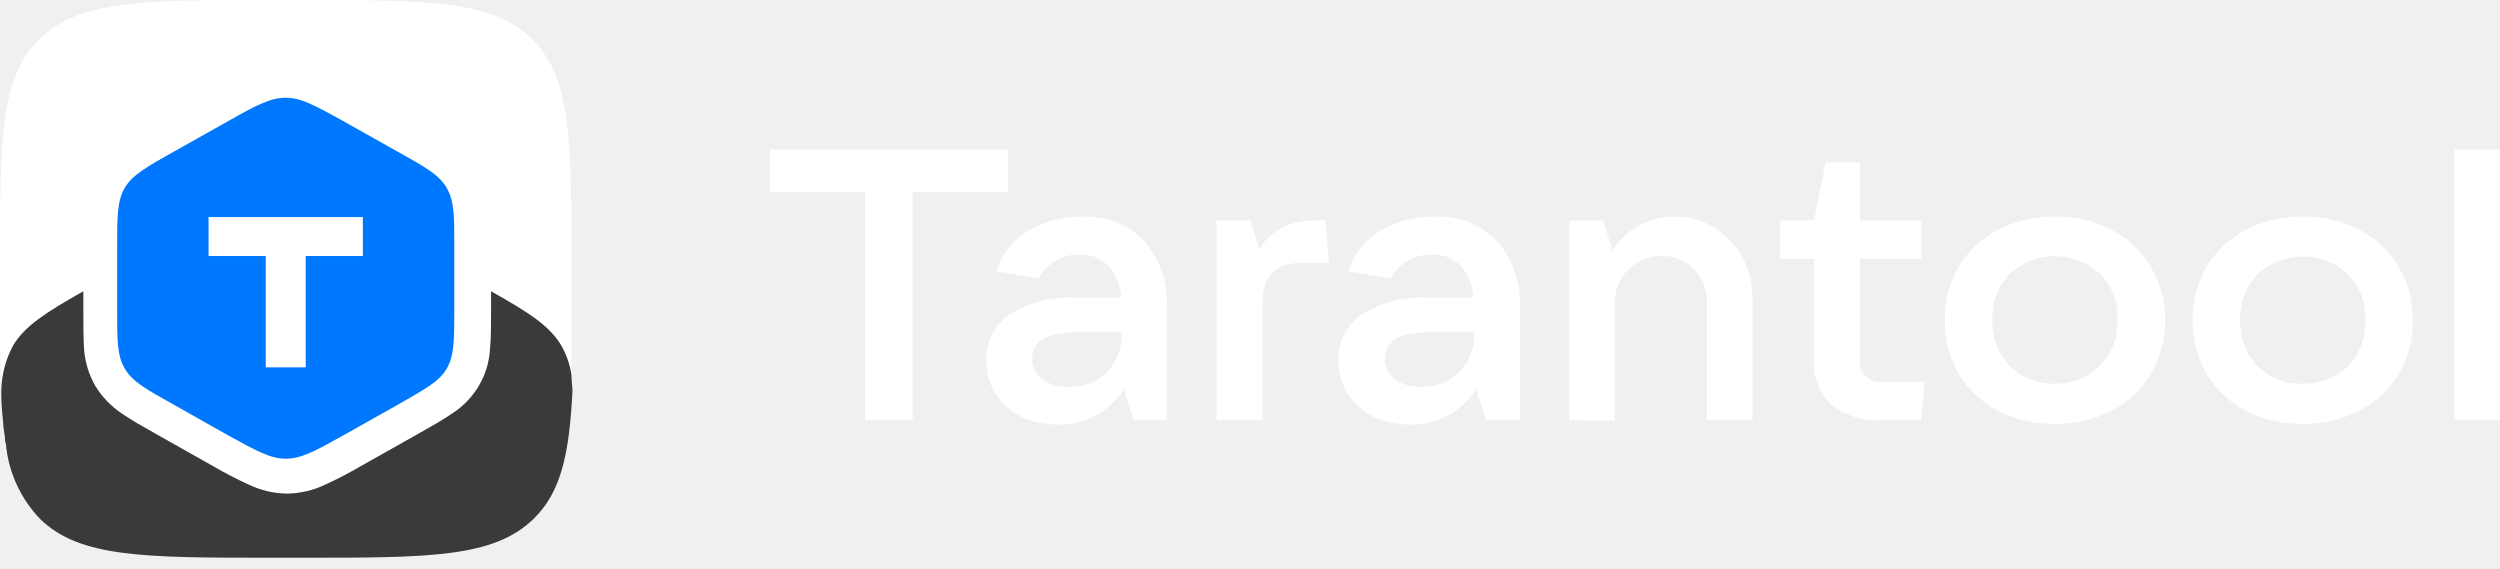
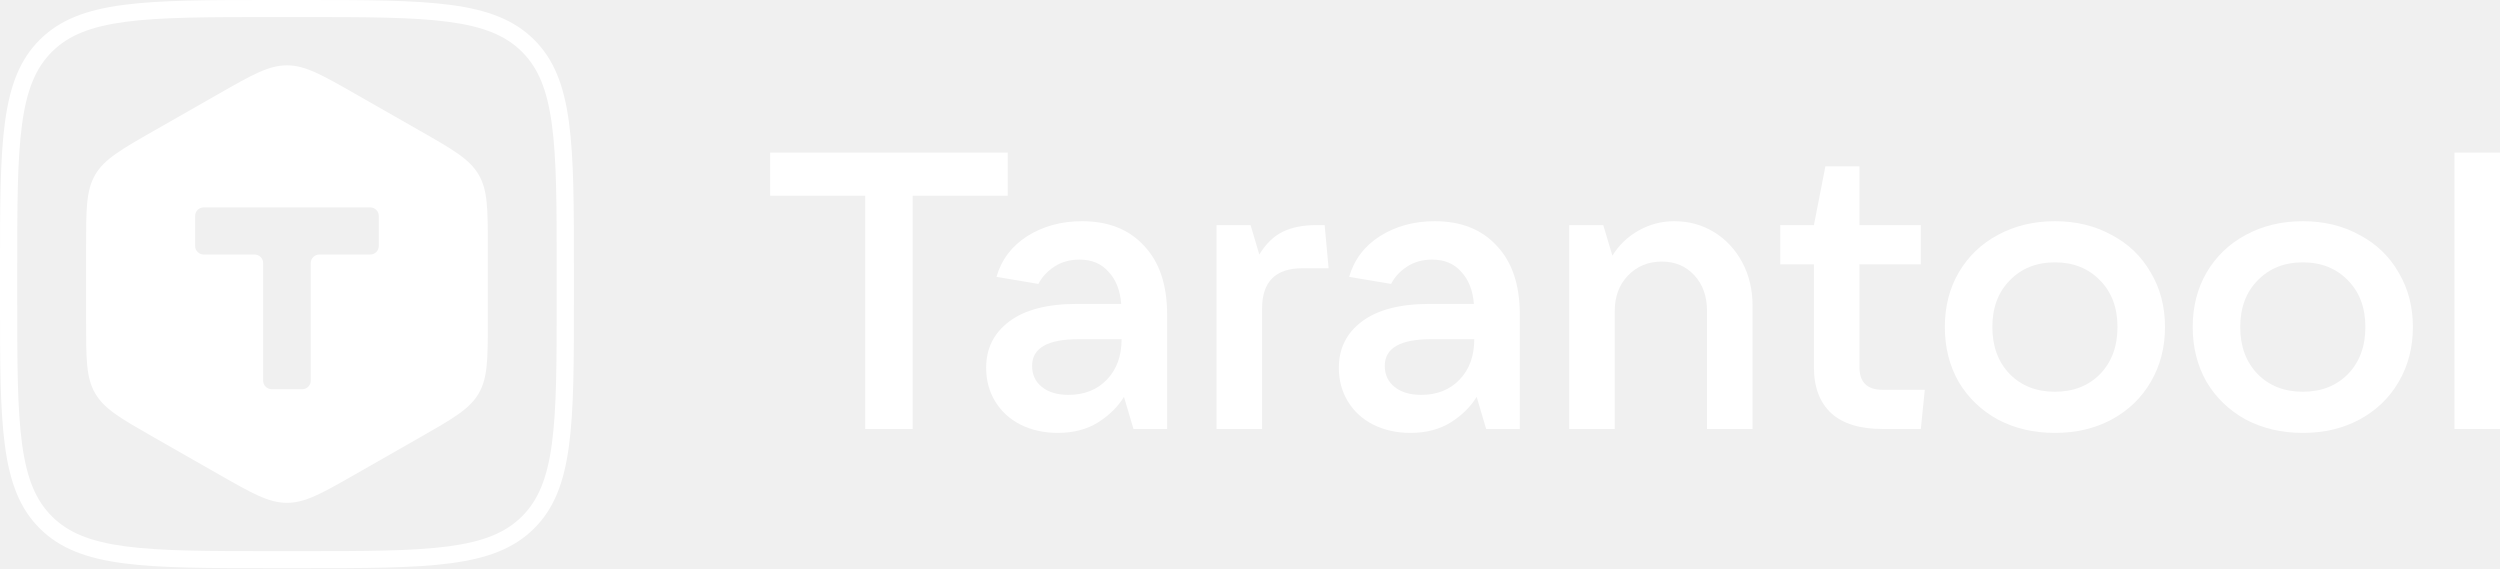
<svg xmlns="http://www.w3.org/2000/svg" width="154" height="35" viewBox="0 0 154 35" fill="none">
-   <path d="M35.2 16.3V17.986C35.2 19.914 35.2 21.607 35.2 23.093C35.107 22.453 34.894 21.835 34.569 21.271C33.836 20.057 32.604 19.271 30.25 17.943V19.107C30.25 20.007 30.25 20.821 30.184 21.507C30.14 22.304 29.904 23.079 29.495 23.77C29.086 24.462 28.516 25.049 27.83 25.486C27.251 25.886 26.525 26.293 25.725 26.743L22.227 28.714C21.514 29.131 20.78 29.513 20.027 29.857C19.296 30.206 18.495 30.394 17.681 30.407C16.864 30.394 16.06 30.206 15.327 29.857C14.574 29.513 13.84 29.131 13.127 28.714L9.629 26.743C8.829 26.293 8.103 25.886 7.524 25.486C6.851 25.038 6.286 24.453 5.867 23.771C5.472 23.074 5.237 22.301 5.177 21.507C5.133 20.821 5.133 20.007 5.133 19.107V17.943C2.779 19.271 1.533 20.086 0.814 21.271C0.352 22.127 0.1 23.076 0.081 24.043V24.136C0 22.407 0 20.4 0 17.986V16.3C0 8.614 0 4.771 2.449 2.386C4.899 0 8.844 0 16.735 0H18.465C26.356 0 30.301 0 32.751 2.386C35.2 4.771 35.2 8.614 35.2 16.3Z" fill="white" />
-   <path d="M35.2 23.093C35.107 22.453 34.893 21.835 34.569 21.271C33.836 20.057 32.604 19.271 30.25 17.943V19.107C30.25 20.007 30.25 20.821 30.184 21.507C30.14 22.304 29.904 23.079 29.495 23.77C29.086 24.462 28.515 25.049 27.83 25.486C27.251 25.886 26.525 26.293 25.725 26.743L22.227 28.714C21.514 29.131 20.78 29.513 20.027 29.857C19.296 30.206 18.495 30.394 17.681 30.407C16.864 30.394 16.06 30.206 15.327 29.857C14.574 29.513 13.84 29.131 13.127 28.714L9.629 26.743C8.829 26.293 8.103 25.886 7.524 25.486C6.851 25.038 6.285 24.453 5.867 23.771C5.472 23.074 5.237 22.301 5.177 21.507C5.133 20.821 5.133 20.007 5.133 19.107V17.943C2.779 19.271 1.533 20.086 0.814 21.271C0.351 22.127 0.1 23.076 0.081 24.043V24.136C0.081 24.214 0.081 24.293 0.081 24.364C0.081 24.964 0.147 25.529 0.198 26.057C0.198 26.35 0.264 26.636 0.301 26.907C0.301 27.043 0.301 27.186 0.359 27.314C0.508 29.046 1.246 30.68 2.457 31.957C4.913 34.357 8.873 34.357 16.793 34.357H18.531C26.451 34.357 30.411 34.357 32.875 31.957C34.584 30.286 35.075 27.914 35.266 24.029C35.244 23.7 35.2 23.386 35.2 23.093Z" fill="#3A3A3A" />
-   <path d="M14.072 7.45C15.796 6.479 16.654 6.021 17.6 6.021C18.546 6.021 19.404 6.5 21.127 7.45L24.456 9.321C26.18 10.286 27.038 10.75 27.515 11.572C27.991 12.393 27.984 13.336 27.984 15.271V19.014C27.984 20.95 27.984 21.914 27.515 22.714C27.045 23.514 26.18 23.971 24.456 24.957L21.127 26.829C19.404 27.793 18.546 28.257 17.6 28.257C16.654 28.257 15.796 27.771 14.072 26.829L10.743 24.95C9.02 23.986 8.162 23.521 7.685 22.707C7.208 21.893 7.216 20.943 7.216 19.007V15.271C7.216 13.336 7.216 12.364 7.685 11.572C8.154 10.779 9.02 10.286 10.743 9.321L14.072 7.45Z" fill="#0077FF" />
-   <path d="M12.848 13.371V15.771H16.368V22.629H18.832V15.771H22.352V13.371H12.848Z" fill="white" />
-   <path d="M56.225 25.886H53.291V11.829H47.425V9.207H62.092V11.829H56.225V25.886Z" fill="white" />
-   <path d="M66.653 13.343C67.364 13.307 68.074 13.422 68.735 13.68C69.396 13.938 69.992 14.332 70.481 14.836C71.476 15.987 71.972 17.47 71.867 18.971V25.879H69.821L69.234 23.971C68.836 24.596 68.294 25.122 67.65 25.507C66.902 25.949 66.039 26.172 65.164 26.15C64.369 26.163 63.582 25.992 62.869 25.65C62.218 25.331 61.675 24.835 61.307 24.221C60.93 23.607 60.737 22.902 60.749 22.186C60.733 21.643 60.853 21.105 61.1 20.618C61.347 20.131 61.712 19.71 62.165 19.393C63.398 18.608 64.86 18.234 66.33 18.329H69.066C69.045 17.615 68.77 16.931 68.288 16.393C68.065 16.152 67.788 15.963 67.48 15.839C67.172 15.716 66.839 15.661 66.506 15.679C65.985 15.669 65.472 15.8 65.024 16.059C64.576 16.318 64.21 16.693 63.969 17.143L61.38 16.721C61.676 15.696 62.356 14.816 63.287 14.257C64.295 13.643 65.464 13.325 66.653 13.343ZM65.824 23.829C66.265 23.848 66.706 23.776 67.116 23.616C67.526 23.455 67.895 23.211 68.2 22.9C68.508 22.572 68.746 22.188 68.9 21.77C69.055 21.352 69.124 20.908 69.102 20.464H66.433C64.526 20.464 63.58 21 63.58 22.072C63.569 22.317 63.618 22.561 63.724 22.783C63.83 23.006 63.989 23.2 64.189 23.35C64.661 23.688 65.239 23.857 65.824 23.829Z" fill="white" />
-   <path d="M74.939 25.886V13.579H77.037L77.572 15.357C77.914 14.771 78.423 14.294 79.039 13.986C79.682 13.699 80.385 13.56 81.092 13.579H81.627L81.87 16.186H80.263C78.596 16.186 77.765 16.998 77.77 18.621V25.886H74.939Z" fill="white" />
-   <path d="M88.374 13.343C89.085 13.306 89.796 13.421 90.457 13.678C91.118 13.936 91.713 14.331 92.202 14.836C93.209 15.985 93.717 17.471 93.617 18.979V25.886H91.549L90.933 23.971C90.535 24.596 89.993 25.122 89.349 25.507C88.598 25.949 87.733 26.172 86.856 26.15C86.063 26.162 85.279 25.991 84.568 25.65C83.916 25.331 83.374 24.834 83.006 24.221C82.627 23.607 82.431 22.902 82.441 22.186C82.426 21.643 82.547 21.105 82.794 20.619C83.04 20.132 83.405 19.711 83.856 19.393C85.093 18.609 86.557 18.235 88.029 18.329H90.757C90.74 17.614 90.465 16.929 89.98 16.393C89.756 16.152 89.48 15.963 89.172 15.839C88.864 15.716 88.531 15.661 88.198 15.679C87.677 15.669 87.164 15.8 86.715 16.059C86.267 16.318 85.902 16.693 85.66 17.143L83.079 16.721C83.372 15.697 84.05 14.817 84.978 14.257C85.995 13.637 87.175 13.32 88.374 13.343ZM87.545 23.829C87.985 23.846 88.424 23.773 88.832 23.613C89.241 23.453 89.609 23.21 89.914 22.9C90.221 22.572 90.459 22.188 90.614 21.77C90.769 21.352 90.837 20.908 90.816 20.464H88.154C86.257 20.464 85.306 21 85.301 22.071C85.292 22.316 85.342 22.56 85.448 22.782C85.553 23.004 85.712 23.199 85.91 23.35C86.383 23.686 86.96 23.855 87.545 23.829Z" fill="white" />
-   <path d="M96.661 25.886V13.579H98.758L99.323 15.429C99.722 14.794 100.282 14.269 100.948 13.904C101.614 13.539 102.364 13.346 103.129 13.343C103.998 13.332 104.853 13.563 105.593 14.007C106.326 14.453 106.924 15.082 107.323 15.829C107.756 16.64 107.972 17.543 107.954 18.457V25.886H105.153V18.743C105.182 17.957 104.902 17.19 104.368 16.6C104.117 16.329 103.809 16.115 103.464 15.972C103.12 15.829 102.748 15.76 102.373 15.771C101.981 15.76 101.591 15.83 101.229 15.978C100.867 16.126 100.542 16.348 100.276 16.629C100.001 16.915 99.789 17.253 99.65 17.62C99.511 17.989 99.45 18.38 99.469 18.771V25.914L96.661 25.886Z" fill="white" />
-   <path d="M118.565 23.521L118.323 25.886H115.955C114.821 25.965 113.698 25.625 112.809 24.936C112.434 24.573 112.145 24.135 111.96 23.653C111.775 23.171 111.699 22.656 111.738 22.143V15.95H109.663V13.579H111.738L112.471 10.007H114.569V13.579H118.353V15.95H114.569V22.143C114.542 22.33 114.56 22.521 114.622 22.7C114.683 22.879 114.787 23.042 114.924 23.175C115.061 23.309 115.228 23.41 115.412 23.47C115.596 23.53 115.792 23.548 115.984 23.521H118.565Z" fill="white" />
-   <path d="M126.581 26.114C125.36 26.131 124.153 25.854 123.068 25.307C122.068 24.776 121.234 23.991 120.656 23.036C120.075 22.026 119.779 20.885 119.798 19.729C119.775 18.576 120.072 17.439 120.656 16.436C121.226 15.474 122.062 14.687 123.068 14.164C124.149 13.604 125.357 13.319 126.581 13.336C127.798 13.316 129 13.602 130.072 14.164C131.087 14.675 131.926 15.464 132.484 16.436C133.081 17.434 133.385 18.573 133.364 19.729C133.382 20.888 133.078 22.031 132.484 23.036C131.918 24 131.081 24.788 130.072 25.307C128.996 25.856 127.795 26.134 126.581 26.114ZM126.581 23.629C127.096 23.645 127.609 23.557 128.087 23.37C128.566 23.183 128.999 22.901 129.36 22.543C129.726 22.161 130.01 21.711 130.195 21.22C130.381 20.73 130.463 20.208 130.438 19.686C130.462 19.169 130.379 18.653 130.194 18.168C130.009 17.683 129.725 17.24 129.36 16.864C128.611 16.168 127.616 15.78 126.581 15.78C125.546 15.78 124.55 16.168 123.802 16.864C123.437 17.24 123.155 17.684 122.971 18.169C122.787 18.654 122.705 19.169 122.731 19.686C122.705 20.207 122.786 20.729 122.97 21.22C123.154 21.71 123.436 22.16 123.802 22.543C124.162 22.902 124.596 23.184 125.074 23.372C125.552 23.561 126.065 23.65 126.581 23.636V23.629Z" fill="white" />
-   <path d="M141.849 26.114C140.627 26.131 139.421 25.854 138.336 25.307C137.336 24.776 136.502 23.991 135.923 23.036C135.349 22.024 135.055 20.884 135.073 19.729C135.052 18.577 135.346 17.441 135.923 16.436C136.494 15.474 137.329 14.687 138.336 14.164C139.417 13.604 140.625 13.319 141.849 13.336C143.066 13.316 144.268 13.602 145.339 14.164C146.355 14.675 147.194 15.464 147.752 16.436C148.349 17.434 148.653 18.573 148.632 19.729C148.65 20.888 148.346 22.031 147.752 23.036C147.185 24 146.349 24.788 145.339 25.307C144.264 25.856 143.063 26.134 141.849 26.114ZM141.849 23.629C142.363 23.647 142.876 23.562 143.356 23.379C143.835 23.196 144.271 22.919 144.635 22.564C144.999 22.181 145.281 21.731 145.465 21.24C145.649 20.75 145.731 20.229 145.706 19.707C145.73 19.191 145.647 18.676 145.464 18.191C145.28 17.706 144.998 17.263 144.635 16.886C143.885 16.189 142.889 15.801 141.852 15.801C140.816 15.801 139.82 16.189 139.069 16.886C138.707 17.263 138.425 17.706 138.241 18.191C138.057 18.676 137.975 19.191 137.999 19.707C137.974 20.229 138.056 20.75 138.24 21.24C138.424 21.731 138.706 22.181 139.069 22.564C139.432 22.919 139.866 23.198 140.344 23.382C140.823 23.567 141.335 23.653 141.849 23.636V23.629Z" fill="white" />
-   <path d="M154 25.886H151.191V9.207H154V25.886Z" fill="white" />
+   <path fill-rule="evenodd" clip-rule="evenodd" d="M13.474 5.78C15.525 4.61 16.55 4.025 17.677 4.025C18.802 4.025 19.828 4.61 21.879 5.78L25.848 8.044C27.899 9.214 28.924 9.799 29.487 10.762C30.05 11.726 30.05 12.896 30.05 15.236V19.764C30.05 22.104 30.05 23.274 29.487 24.238C28.924 25.201 27.899 25.786 25.848 26.956L21.879 29.22C19.828 30.39 18.802 30.975 17.677 30.975C16.55 30.975 15.525 30.39 13.474 29.22L9.505 26.956C7.454 25.786 6.429 25.201 5.866 24.238C5.303 23.274 5.303 22.104 5.303 19.764V15.236C5.303 12.896 5.303 11.726 5.866 10.762C6.429 9.799 7.454 9.214 9.505 8.044L13.474 5.78ZM12.55 12.775C12.257 12.775 12.02 13.01 12.02 13.3V15.154C12.02 15.444 12.257 15.679 12.55 15.679H15.68C15.973 15.679 16.21 15.914 16.21 16.204V23.45C16.21 23.74 16.447 23.975 16.74 23.975H18.613C18.906 23.975 19.143 23.74 19.143 23.45V16.204C19.143 15.914 19.38 15.679 19.673 15.679H22.803C23.096 15.679 23.333 15.444 23.333 15.154V13.3C23.333 13.01 23.096 12.775 22.803 12.775H12.55Z" fill="white" />
+   <path fill-rule="evenodd" clip-rule="evenodd" d="M0 16.639C0 8.795 0 4.874 2.461 2.437C4.923 0 8.884 0 16.807 0H18.546C26.469 0 30.43 0 32.892 2.437C35.353 4.874 35.353 8.795 35.353 16.639V18.361C35.353 26.204 35.353 30.126 32.892 32.563C30.43 35 26.469 35 18.546 35H16.807C8.884 35 4.923 35 2.461 32.563C0 30.126 0 26.204 0 18.361V16.639ZM16.807 1.05H18.546C22.537 1.05 25.424 1.052 27.625 1.345C29.796 1.634 31.141 2.188 32.142 3.179C33.142 4.17 33.702 5.501 33.994 7.65C34.29 9.83 34.292 12.688 34.292 16.639V18.361C34.292 22.312 34.29 25.17 33.994 27.35C33.702 29.499 33.142 30.83 32.142 31.821C31.141 32.812 29.796 33.366 27.625 33.655C25.424 33.948 22.537 33.95 18.546 33.95H16.807C12.816 33.95 9.929 33.948 7.727 33.655C5.557 33.366 4.212 32.812 3.211 31.821C2.211 30.83 1.651 29.499 1.359 27.35C1.063 25.17 1.061 22.312 1.061 18.361V16.639C1.061 12.688 1.063 9.83 1.359 7.65C1.651 5.501 2.211 4.17 3.211 3.179C4.212 2.188 5.557 1.634 7.727 1.345C9.929 1.052 12.816 1.05 16.807 1.05Z" fill="white" />
+   <path d="M56.222 26.425H53.295V12.056H47.44V9.399H62.077V12.056H56.222V26.425Z" fill="white" />
+   <path d="M66.65 13.626C68.277 13.626 69.553 14.133 70.48 15.147C71.424 16.145 71.895 17.554 71.895 19.373V26.425H69.822L69.236 24.445C68.879 25.041 68.35 25.564 67.651 26.015C66.951 26.449 66.122 26.667 65.162 26.667C64.317 26.667 63.553 26.498 62.87 26.16C62.203 25.821 61.682 25.346 61.308 24.735C60.934 24.123 60.747 23.431 60.747 22.658C60.747 21.466 61.219 20.517 62.162 19.808C63.122 19.084 64.512 18.721 66.333 18.721H69.066C69.001 17.884 68.74 17.224 68.285 16.741C67.846 16.242 67.252 15.992 66.504 15.992C65.903 15.992 65.382 16.137 64.943 16.427C64.504 16.717 64.179 17.071 63.967 17.49L61.382 17.055C61.691 15.992 62.325 15.155 63.284 14.543C64.26 13.932 65.382 13.626 66.65 13.626ZM65.821 24.324C66.797 24.324 67.586 24.01 68.187 23.382C68.789 22.754 69.09 21.925 69.09 20.895H66.431C64.528 20.895 63.577 21.442 63.577 22.537C63.577 23.084 63.78 23.519 64.187 23.841C64.593 24.163 65.138 24.324 65.821 24.324Z" fill="white" />
+   <path d="M74.938 26.425V13.867H77.036L77.573 15.678C77.98 15.018 78.459 14.551 79.012 14.278C79.581 14.004 80.264 13.867 81.061 13.867H81.598L81.842 16.524H80.232C78.573 16.524 77.744 17.353 77.744 19.011V26.425H74.938Z" fill="white" />
+   <path d="M88.376 13.626C90.002 13.626 91.279 14.133 92.206 15.147C93.149 16.145 93.621 17.554 93.621 19.373V26.425H91.547L90.962 24.445C90.604 25.041 90.076 25.564 89.376 26.015C88.677 26.449 87.847 26.667 86.888 26.667C86.042 26.667 85.278 26.498 84.595 26.16C83.928 25.821 83.408 25.346 83.034 24.735C82.66 24.123 82.473 23.431 82.473 22.658C82.473 21.466 82.944 20.517 83.888 19.808C84.847 19.084 86.238 18.721 88.059 18.721H90.791C90.726 17.884 90.466 17.224 90.01 16.741C89.571 16.242 88.978 15.992 88.23 15.992C87.628 15.992 87.108 16.137 86.668 16.427C86.229 16.717 85.904 17.071 85.693 17.49L83.107 17.055C83.416 15.992 84.05 15.155 85.01 14.543C85.986 13.932 87.108 13.626 88.376 13.626ZM87.547 24.324C88.522 24.324 89.311 24.01 89.913 23.382C90.515 22.754 90.815 21.925 90.815 20.895H88.156C86.254 20.895 85.302 21.442 85.302 22.537C85.302 23.084 85.506 23.519 85.912 23.841C86.319 24.163 86.864 24.324 87.547 24.324Z" fill="white" />
+   <path d="M96.664 26.425V13.867H98.762L99.323 15.751C99.729 15.091 100.266 14.576 100.933 14.205C101.616 13.819 102.348 13.626 103.128 13.626C104.039 13.626 104.86 13.851 105.592 14.302C106.324 14.753 106.901 15.373 107.324 16.161C107.747 16.95 107.958 17.844 107.958 18.842V26.425H105.153V19.156C105.153 18.254 104.893 17.522 104.372 16.958C103.852 16.395 103.185 16.113 102.372 16.113C101.526 16.113 100.827 16.403 100.274 16.983C99.737 17.546 99.469 18.27 99.469 19.156V26.425H96.664Z" fill="white" />
+   <path d="M118.567 24.01L118.323 26.425H115.957C114.574 26.425 113.525 26.103 112.81 25.459C112.094 24.799 111.737 23.849 111.737 22.61V16.282H109.663V13.867H111.737L112.444 10.245H114.542V13.867H118.323V16.282H114.542V22.61C114.542 23.543 115.013 24.01 115.957 24.01H118.567Z" fill="white" />
+   <path d="M126.583 26.667C125.282 26.667 124.111 26.393 123.07 25.846C122.046 25.282 121.241 24.509 120.655 23.527C120.086 22.529 119.802 21.402 119.802 20.146C119.802 18.89 120.086 17.771 120.655 16.789C121.241 15.791 122.046 15.018 123.07 14.471C124.111 13.907 125.282 13.626 126.583 13.626C127.884 13.626 129.047 13.907 130.071 14.471C131.112 15.018 131.917 15.791 132.486 16.789C133.072 17.771 133.364 18.89 133.364 20.146C133.364 21.402 133.072 22.529 132.486 23.527C131.917 24.509 131.112 25.282 130.071 25.846C129.047 26.393 127.884 26.667 126.583 26.667ZM126.583 24.131C127.721 24.131 128.648 23.769 129.364 23.044C130.079 22.304 130.437 21.338 130.437 20.146C130.437 18.955 130.079 17.997 129.364 17.272C128.648 16.532 127.721 16.161 126.583 16.161C125.445 16.161 124.518 16.532 123.802 17.272C123.087 17.997 122.729 18.955 122.729 20.146C122.729 21.338 123.087 22.304 123.802 23.044C124.518 23.769 125.445 24.131 126.583 24.131Z" fill="white" />
+   <path d="M141.853 26.667C140.552 26.667 139.381 26.393 138.34 25.846C137.316 25.282 136.511 24.509 135.925 23.527C135.356 22.529 135.071 21.402 135.071 20.146C135.071 18.89 135.356 17.771 135.925 16.789C136.511 15.791 137.316 15.018 138.34 14.471C139.381 13.907 140.552 13.626 141.853 13.626C143.154 13.626 144.317 13.907 145.341 14.471C146.382 15.018 147.187 15.791 147.756 16.789C148.342 17.771 148.634 18.89 148.634 20.146C148.634 21.402 148.342 22.529 147.756 23.527C147.187 24.509 146.382 25.282 145.341 25.846C144.317 26.393 143.154 26.667 141.853 26.667ZM141.853 24.131C142.991 24.131 143.918 23.769 144.634 23.044C145.349 22.304 145.707 21.338 145.707 20.146C145.707 18.955 145.349 17.997 144.634 17.272C143.918 16.532 142.991 16.161 141.853 16.161C140.714 16.161 139.788 16.532 139.072 17.272C138.356 17.997 137.999 18.955 137.999 20.146C137.999 21.338 138.356 22.304 139.072 23.044C139.788 23.769 140.714 24.131 141.853 24.131Z" fill="white" />
+   <path d="M154 26.425H151.195V9.399H154V26.425Z" fill="white" />
</svg>
